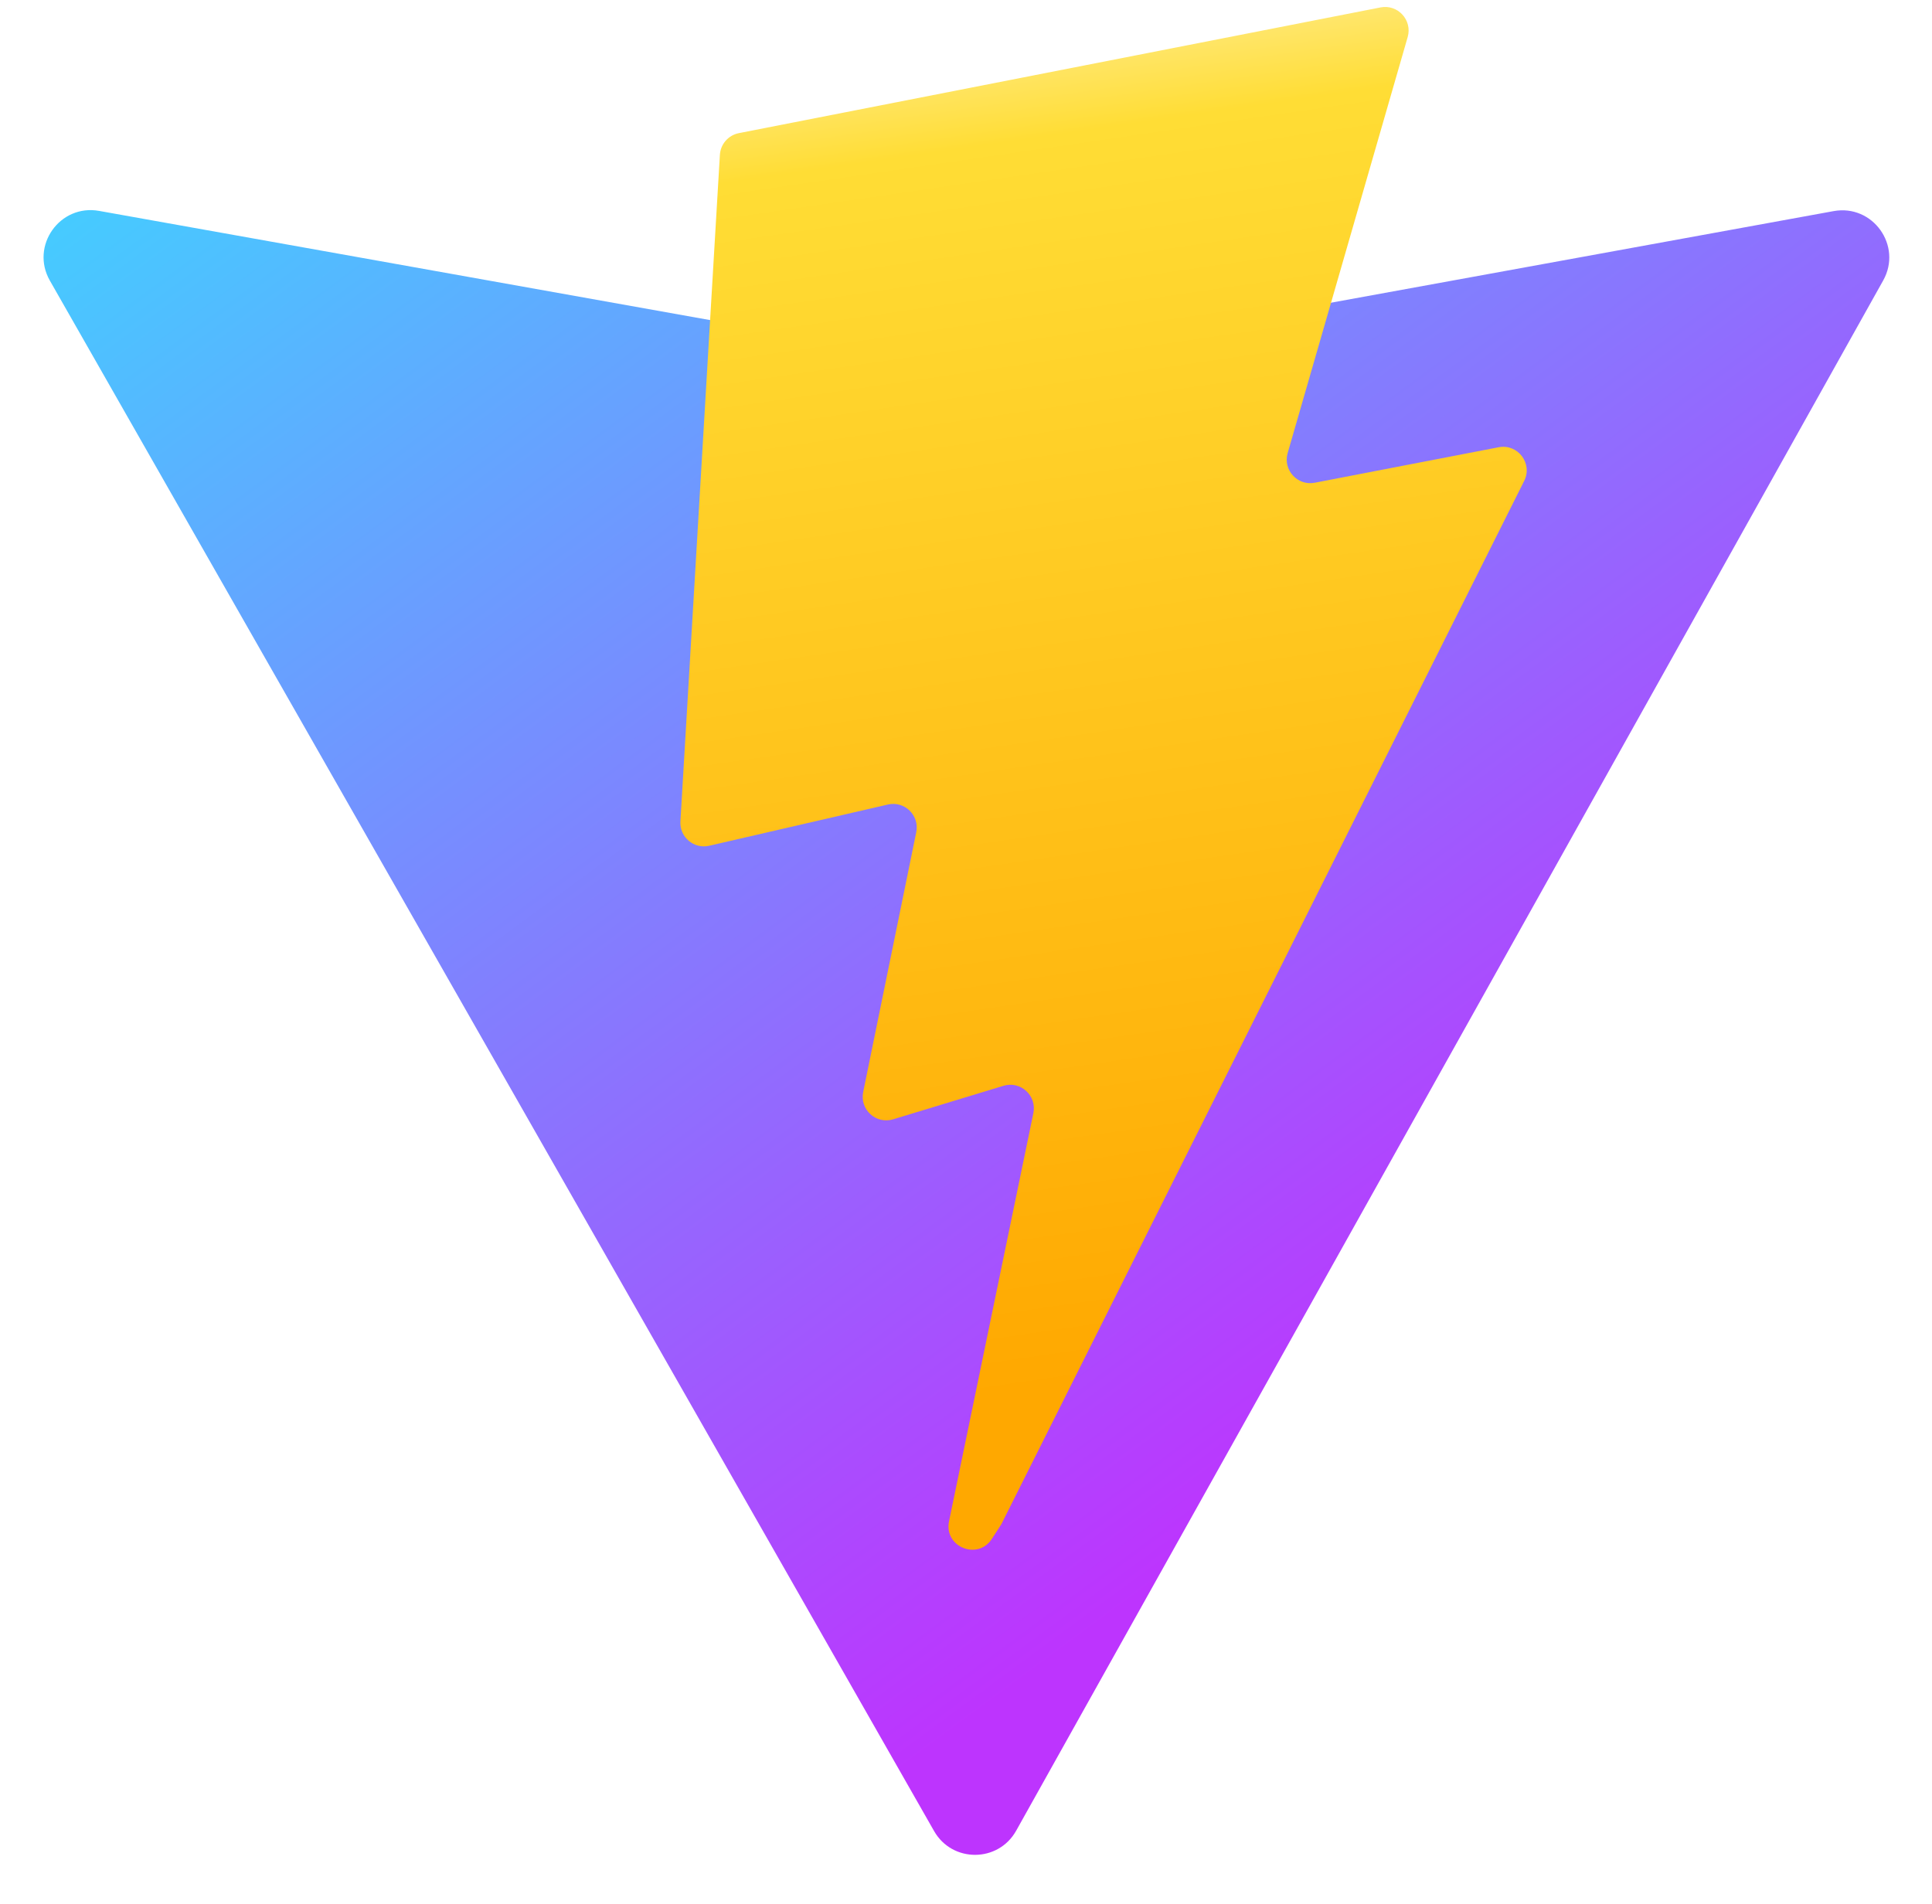
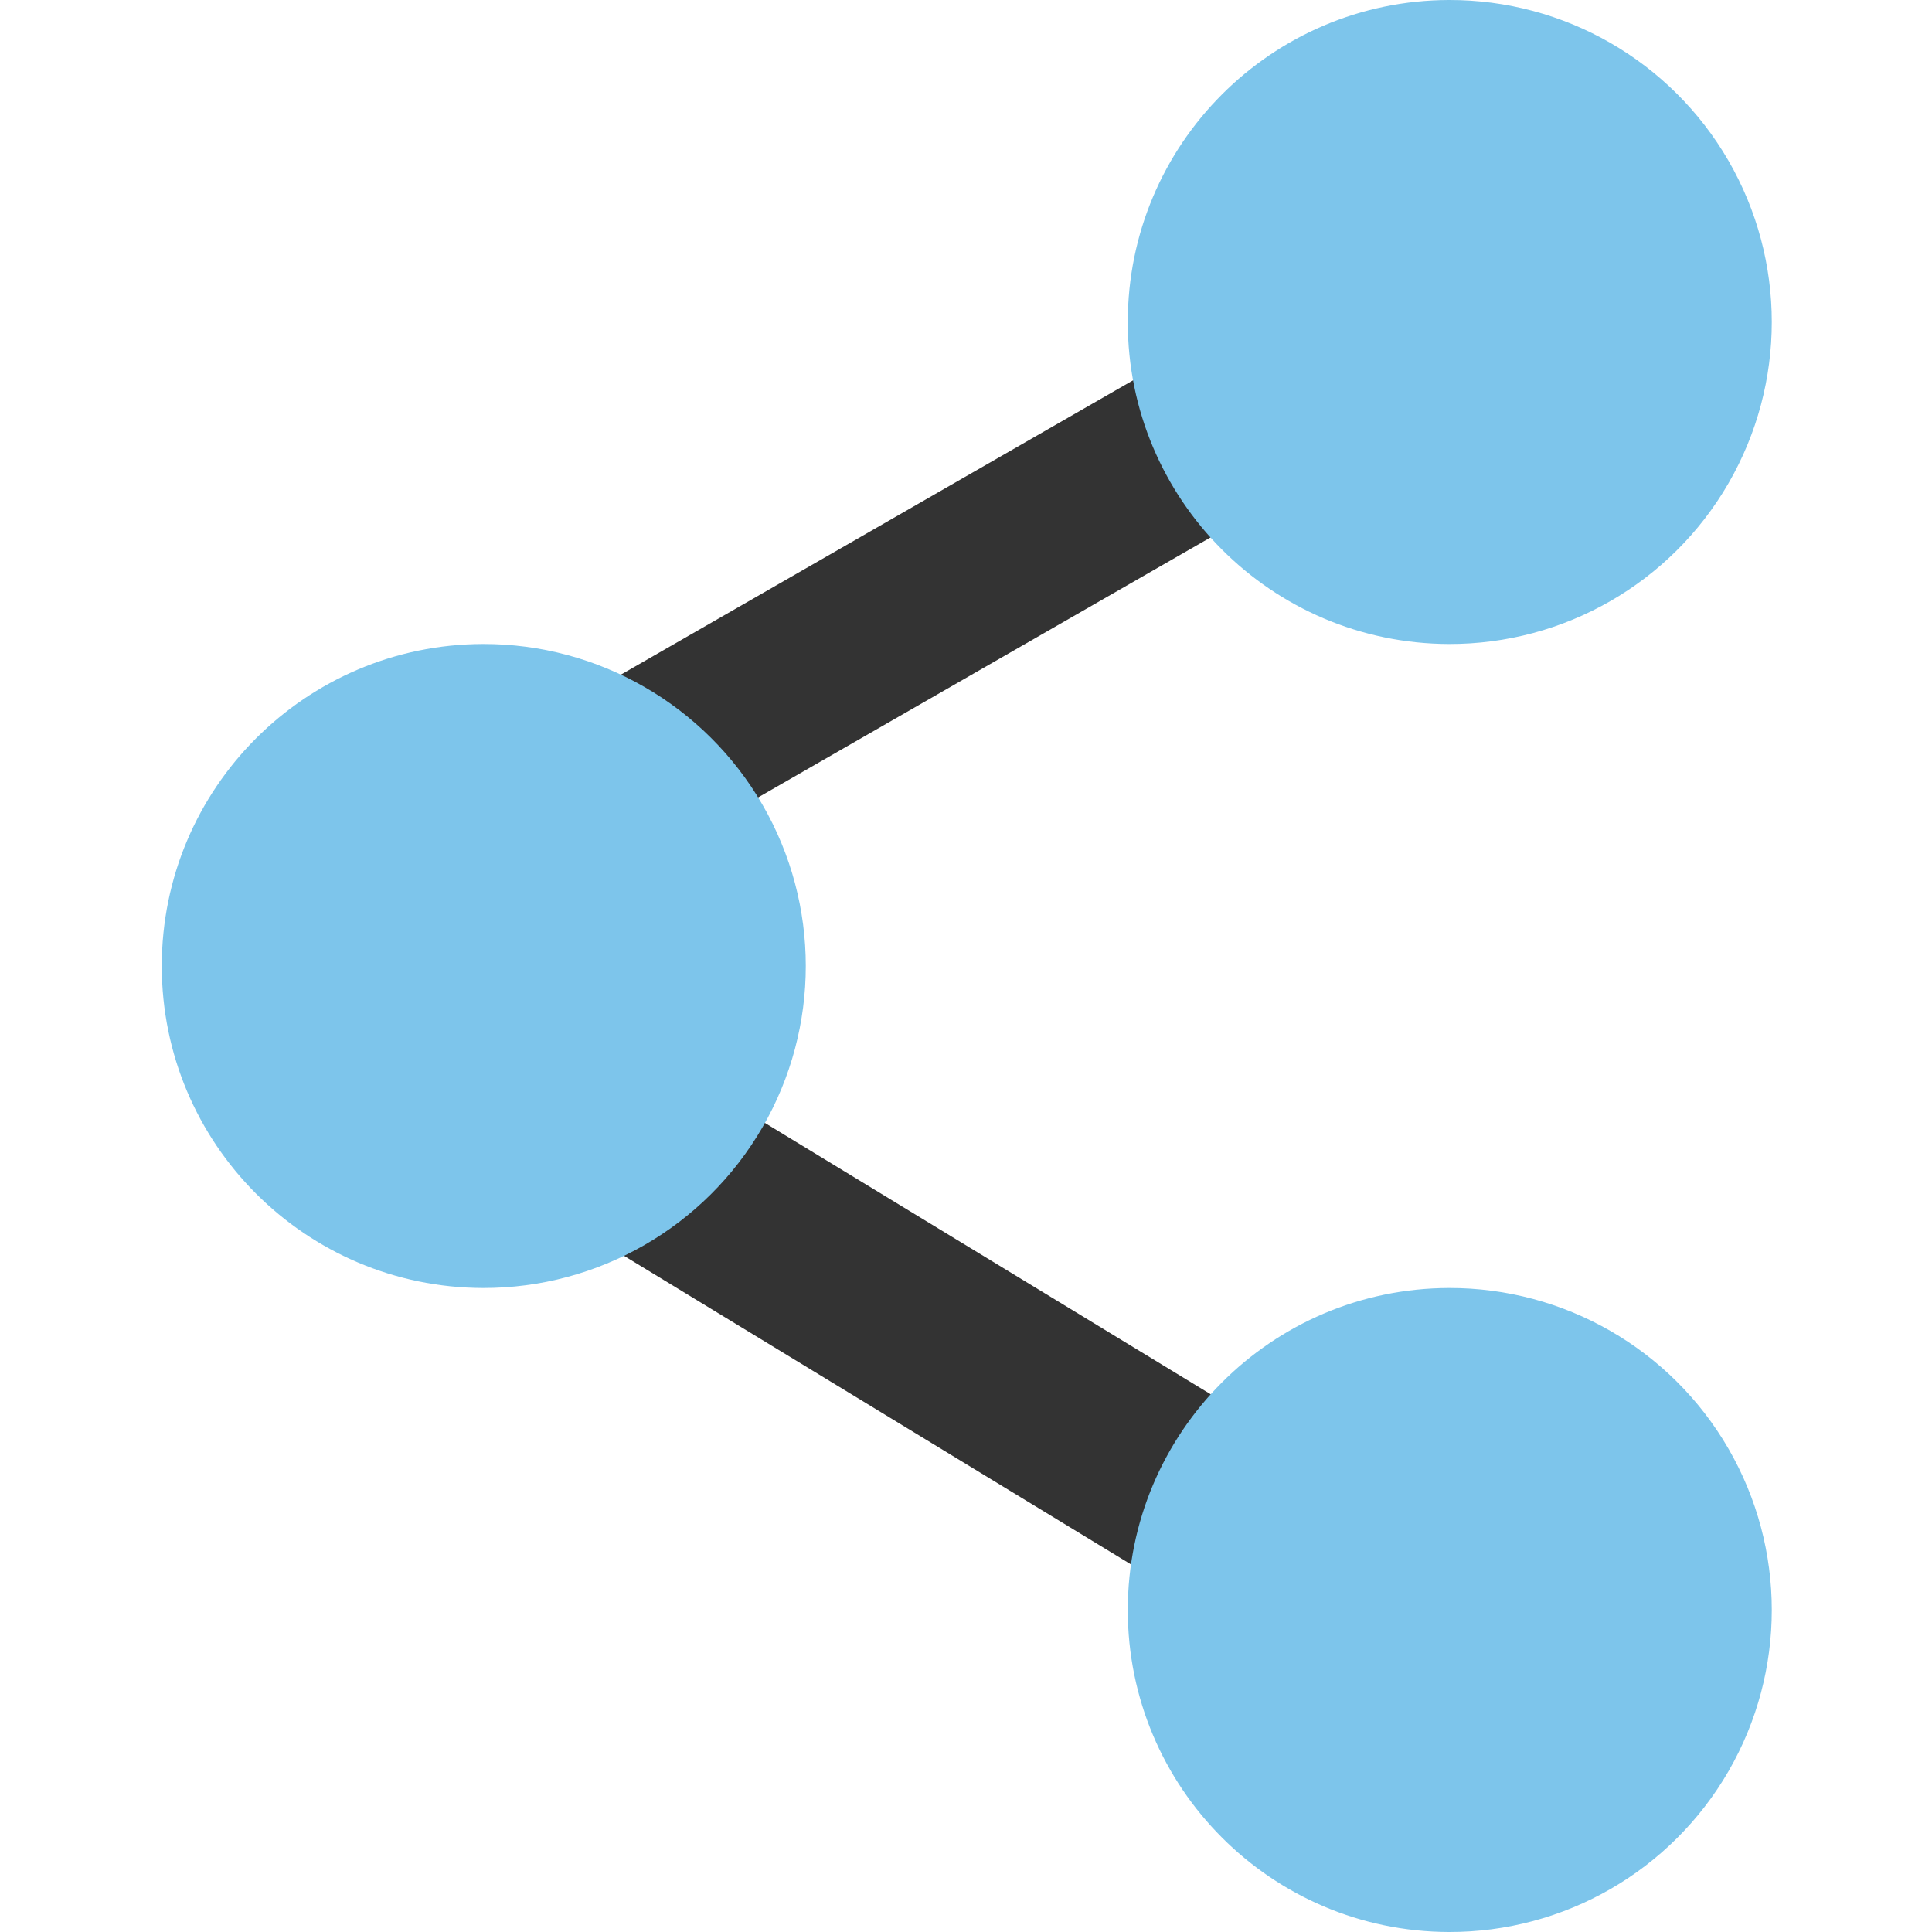
- <svg xmlns="http://www.w3.org/2000/svg" width="410" height="404" viewBox="0 0 410 404" fill="none">
-   <path d="M399.641 59.525L215.643 388.545C211.844 395.338 202.084 395.378 198.228 388.618L10.582 59.556C6.381 52.19 12.68 43.267 21.028 44.759L205.223 77.682C206.398 77.892 207.601 77.89 208.776 77.676L389.119 44.806C397.439 43.289 403.768 52.143 399.641 59.525Z" fill="url(#paint0_linear)" />
-   <path d="M292.965 1.574L156.801 28.255C154.563 28.694 152.906 30.59 152.771 32.866L144.395 174.33C144.198 177.662 147.258 180.248 150.51 179.498L188.42 170.749C191.967 169.931 195.172 173.055 194.443 176.622L183.18 231.775C182.422 235.487 185.907 238.661 189.532 237.56L212.947 230.446C216.577 229.344 220.065 232.527 219.297 236.242L201.398 322.875C200.278 328.294 207.486 331.249 210.492 326.603L212.5 323.5L323.454 102.072C325.312 98.365 322.108 94.137 318.036 94.923L279.014 102.454C275.347 103.161 272.227 99.746 273.262 96.158L298.731 7.867C299.767 4.273 296.636 0.855 292.965 1.574Z" fill="url(#paint1_linear)" />
-   <defs>
-     <linearGradient id="paint0_linear" x1="6" y1="33" x2="235" y2="344" gradientUnits="userSpaceOnUse">
-       <stop stop-color="#41D1FF" />
-       <stop offset="1" stop-color="#BD34FE" />
-     </linearGradient>
-     <linearGradient id="paint1_linear" x1="194.651" y1="8.818" x2="236.076" y2="292.989" gradientUnits="userSpaceOnUse">
-       <stop stop-color="#FFEA83" />
-       <stop offset="0.083" stop-color="#FFDD35" />
-       <stop offset="1" stop-color="#FFA800" />
-     </linearGradient>
-   </defs>
+ <svg xmlns="http://www.w3.org/2000/svg" viewBox="0 0 1024 1024" version="1.1" width="200" height="200">
+   <path d="M681.358 262.002L307.712 476.729l-58.766-73.102 373.675-214.727 58.738 73.102z m-2.674 499.513L302.421 532.48l-59.193 79.872L619.52 841.387l59.164-79.872z" fill="#333333" />
+   <path d="M256 341.333a170.667 170.667 0 1 1 0 341.333 170.667 170.667 0 0 1 0-341.333zM768 0a170.667 170.667 0 1 1 0 341.333 170.667 170.667 0 0 1 0-341.333z m0 682.667a170.667 170.667 0 1 1 0 341.333 170.667 170.667 0 0 1 0-341.333z" fill="#7dc5eb" />
</svg>
